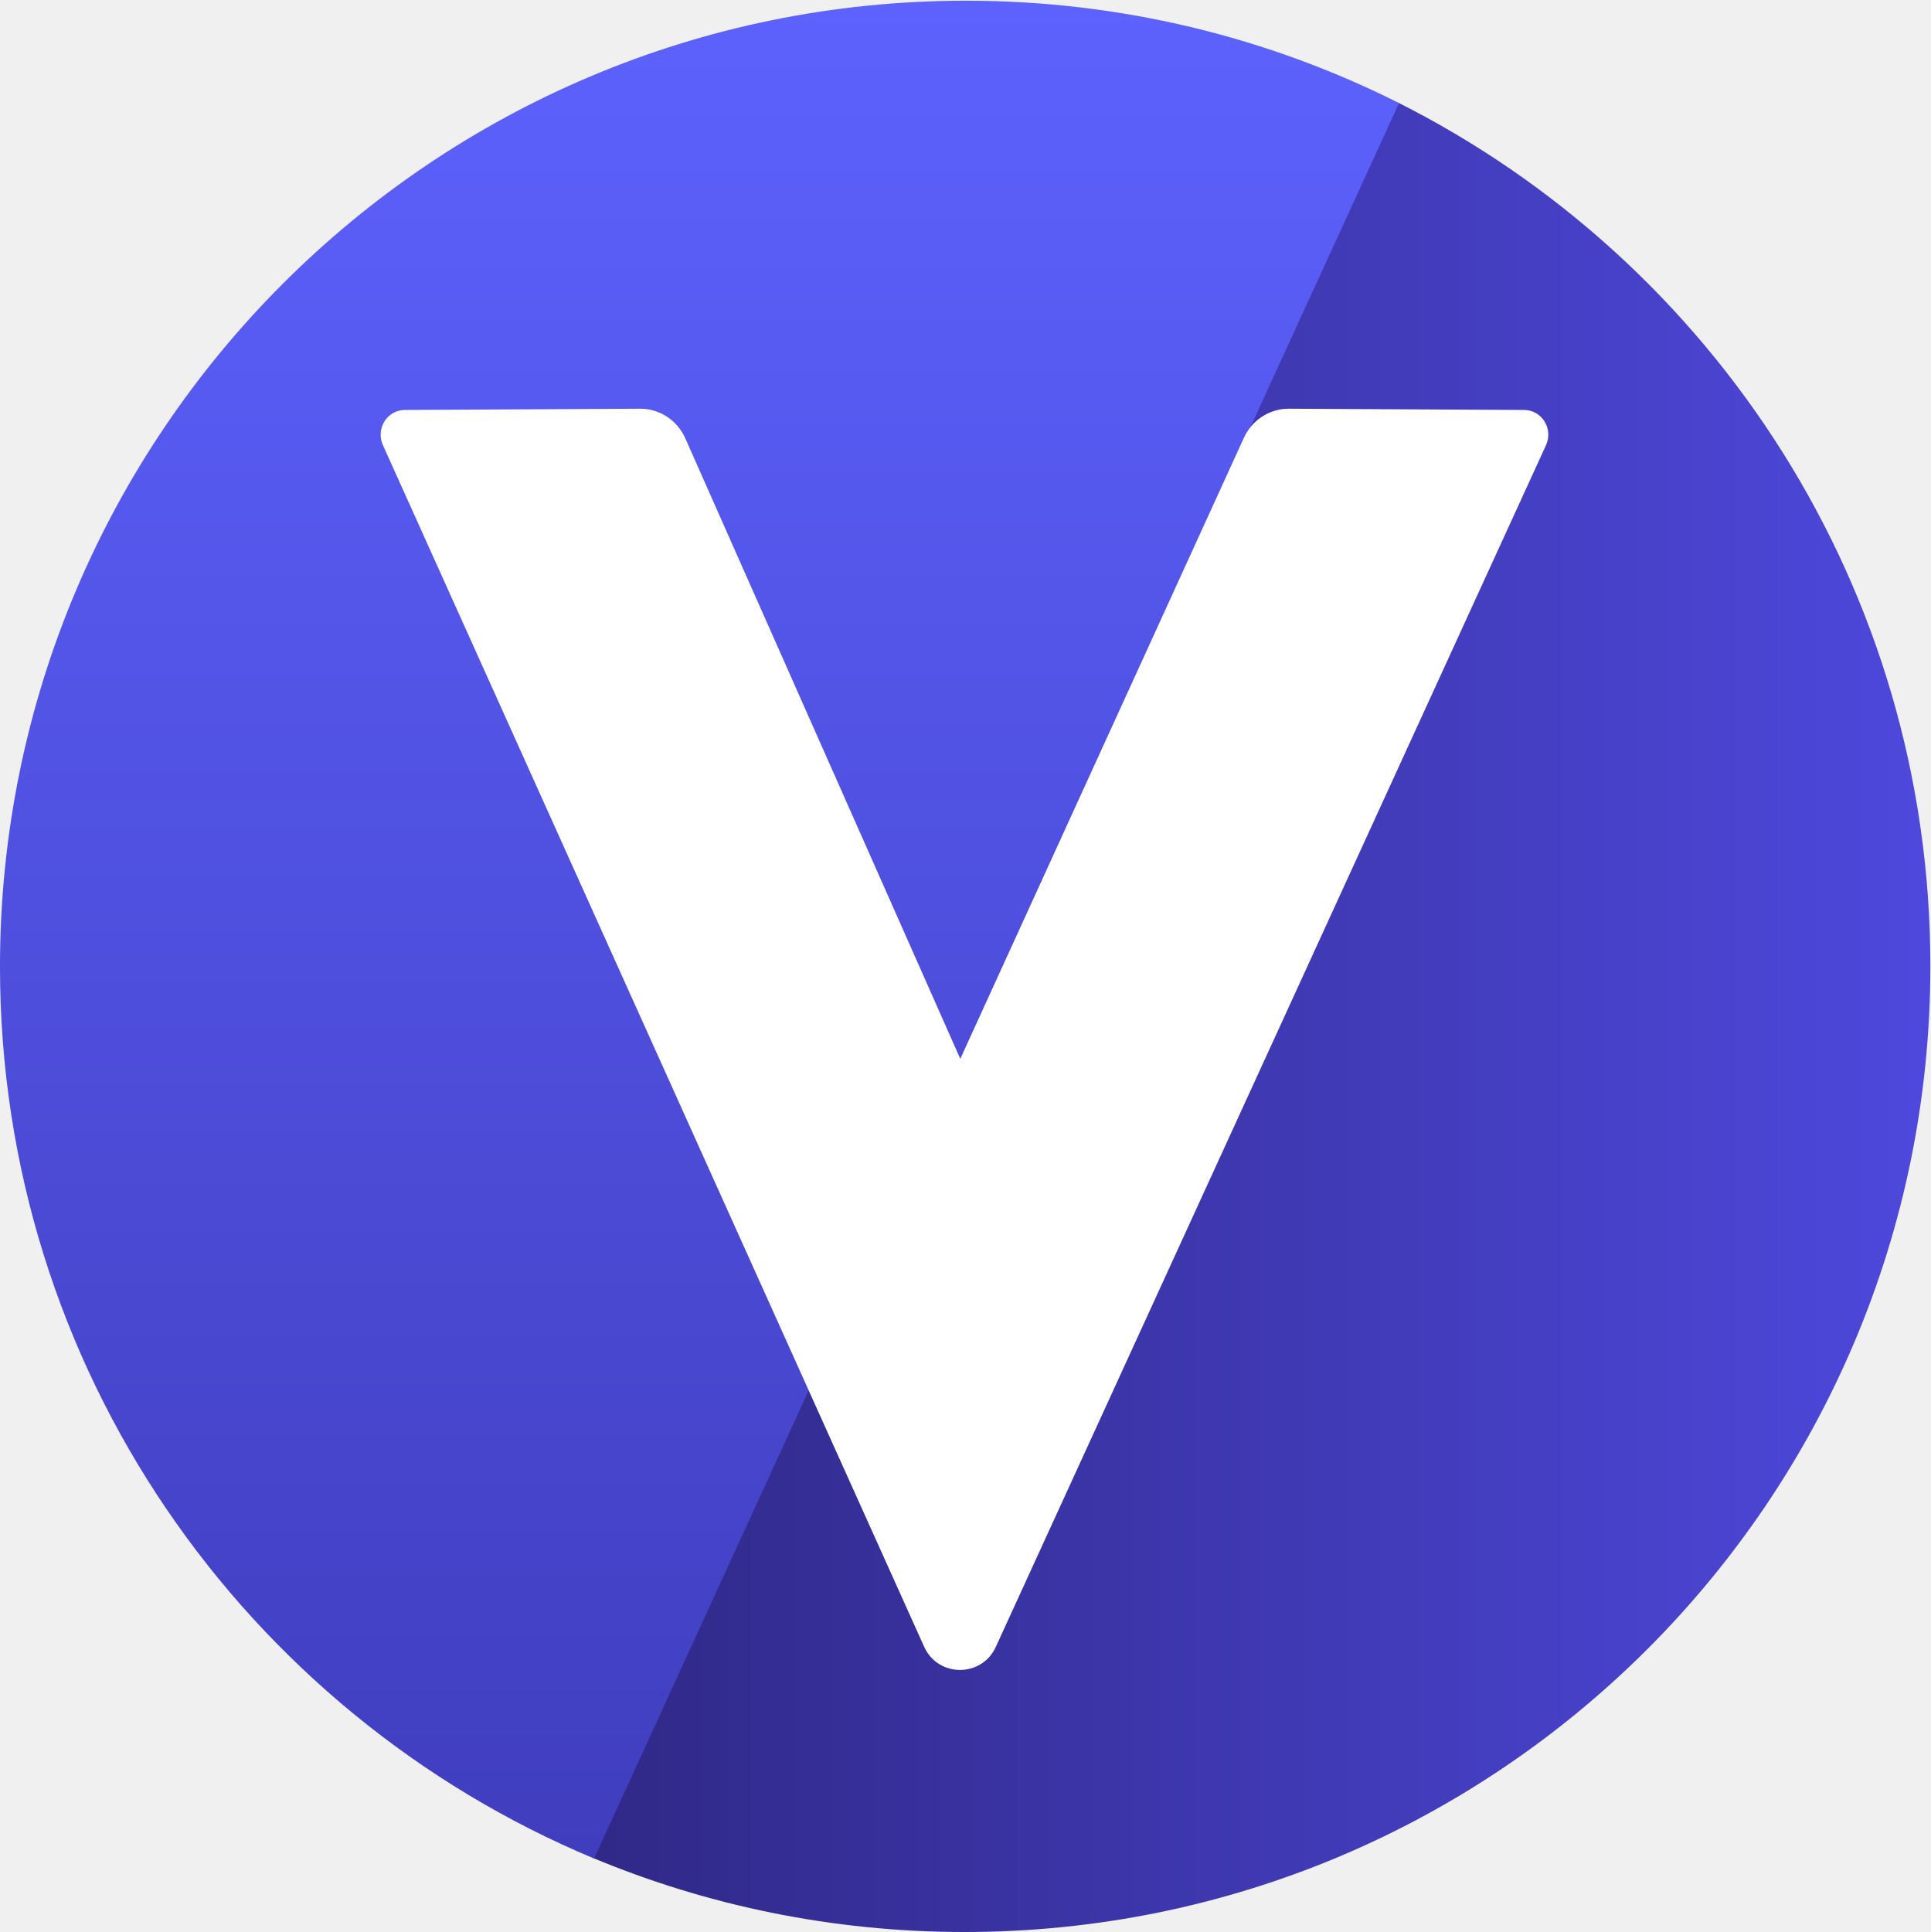
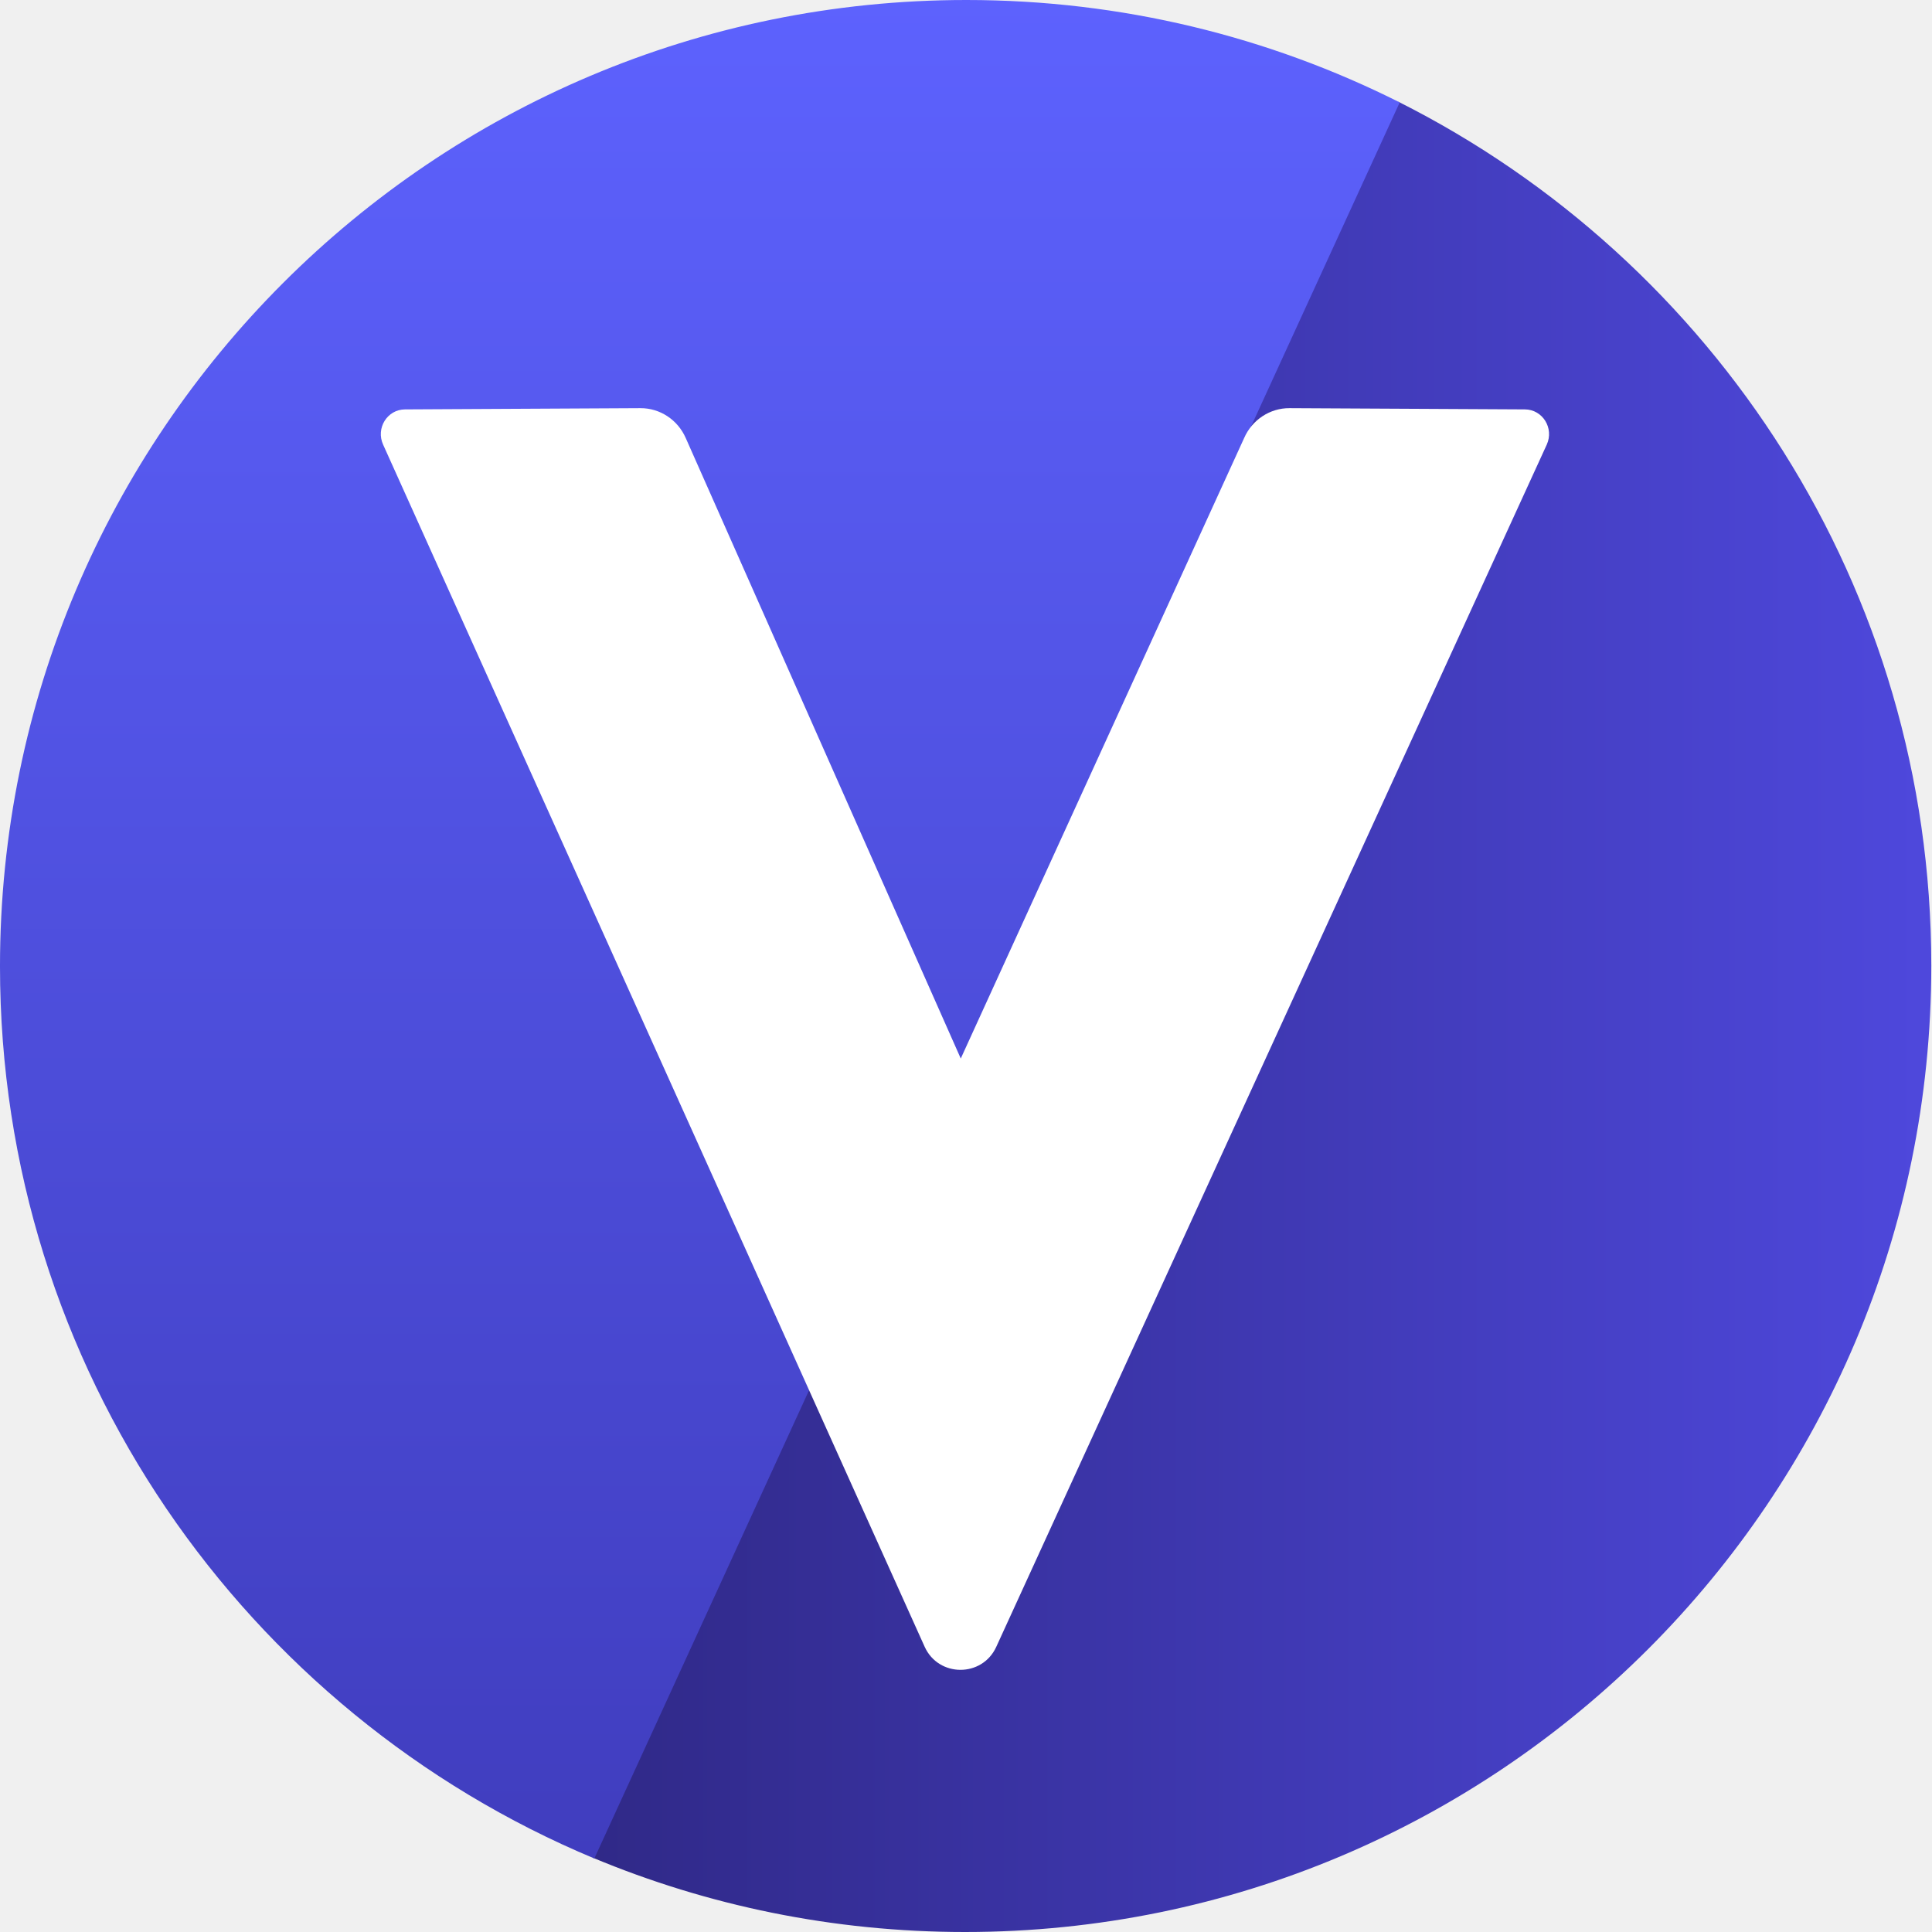
- <svg xmlns="http://www.w3.org/2000/svg" xml:space="preserve" viewBox="27.83 30.45 1827.02 1828.35">
+ <svg xmlns="http://www.w3.org/2000/svg" xml:space="preserve" viewBox="27.83 31.12 1827.02 1827.68">
  <defs>
    <linearGradient id="a" x1="0" x2="1" y1="0" y2="0" gradientTransform="matrix(949.5819 0 0 -949.5819 441.553 672.524)" gradientUnits="userSpaceOnUse" spreadMethod="pad">
      <stop offset="0" stop-color="#302988" />
      <stop offset="1" stop-color="#4e48dc" />
    </linearGradient>
    <linearGradient id="b" x1="0" x2="1" y1="0" y2="0" gradientTransform="matrix(0 1318.602 1318.602 0 516.42 75.881)" gradientUnits="userSpaceOnUse" spreadMethod="pad">
      <stop offset="0" stop-color="#403dbe" />
      <stop offset="1" stop-color="#5d62fe" />
    </linearGradient>
  </defs>
  <path fill="url(#a)" d="M441.553 75.882c81.244-33.92 170.406-52.663 263.949-52.663 378.664 0 685.633 306.968 685.633 685.632 0 268.11-153.896 500.266-378.163 612.979z" transform="matrix(1.33333 0 0 -1.33333 0 1889.76)" />
  <path fill="url(#b)" d="M20.869 708.351c0-285.122 174.045-529.584 421.684-632.969l571.419 1245.948c-92.477 46.477-196.914 72.653-307.47 72.653-378.664 0-685.633-306.967-685.633-685.632" transform="matrix(1.33333 0 0 -1.33333 0 1889.76)" />
  <g opacity=".5" transform="matrix(1.33333 0 0 -1.33333 0 1889.76)" />
  <path fill="#fff" d="m1470.359 418.408-222.669-1.17c-18.517-.097-35.409 11.054-42.933 28.34l-268.042 586.91-260.137-586.91c-7.524-17.286-24.416-28.437-42.933-28.34l-222.669 1.17c-16.805.088-27.782 17.762-20.706 33.34l512.244 1137.115c13.128 29.143 54.464 29.27 67.77.208L1491.067 451.75c7.076-15.579-3.903-33.253-20.708-33.341" />
</svg>
